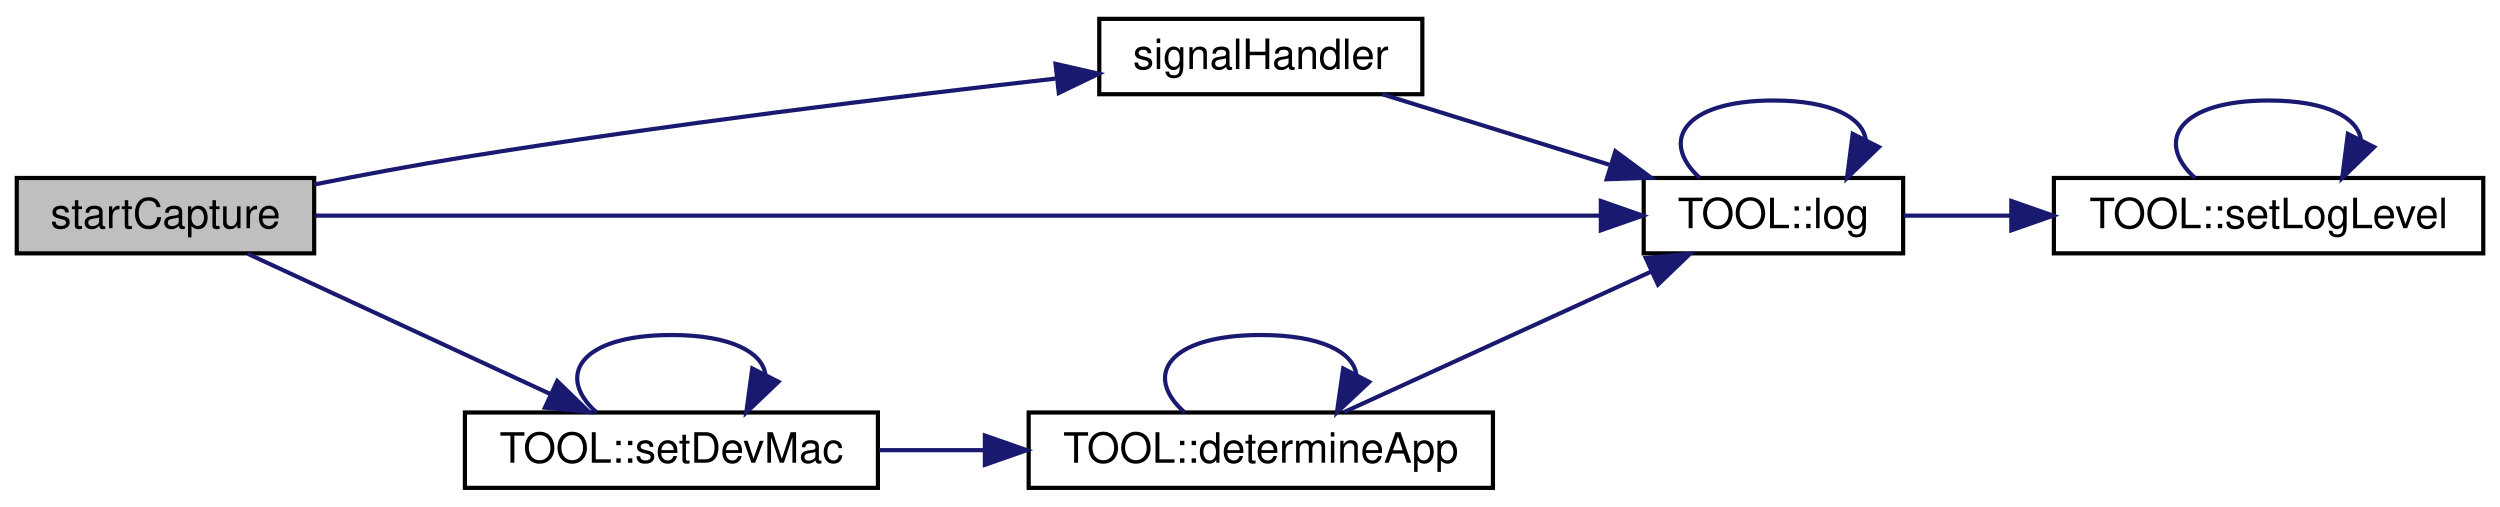
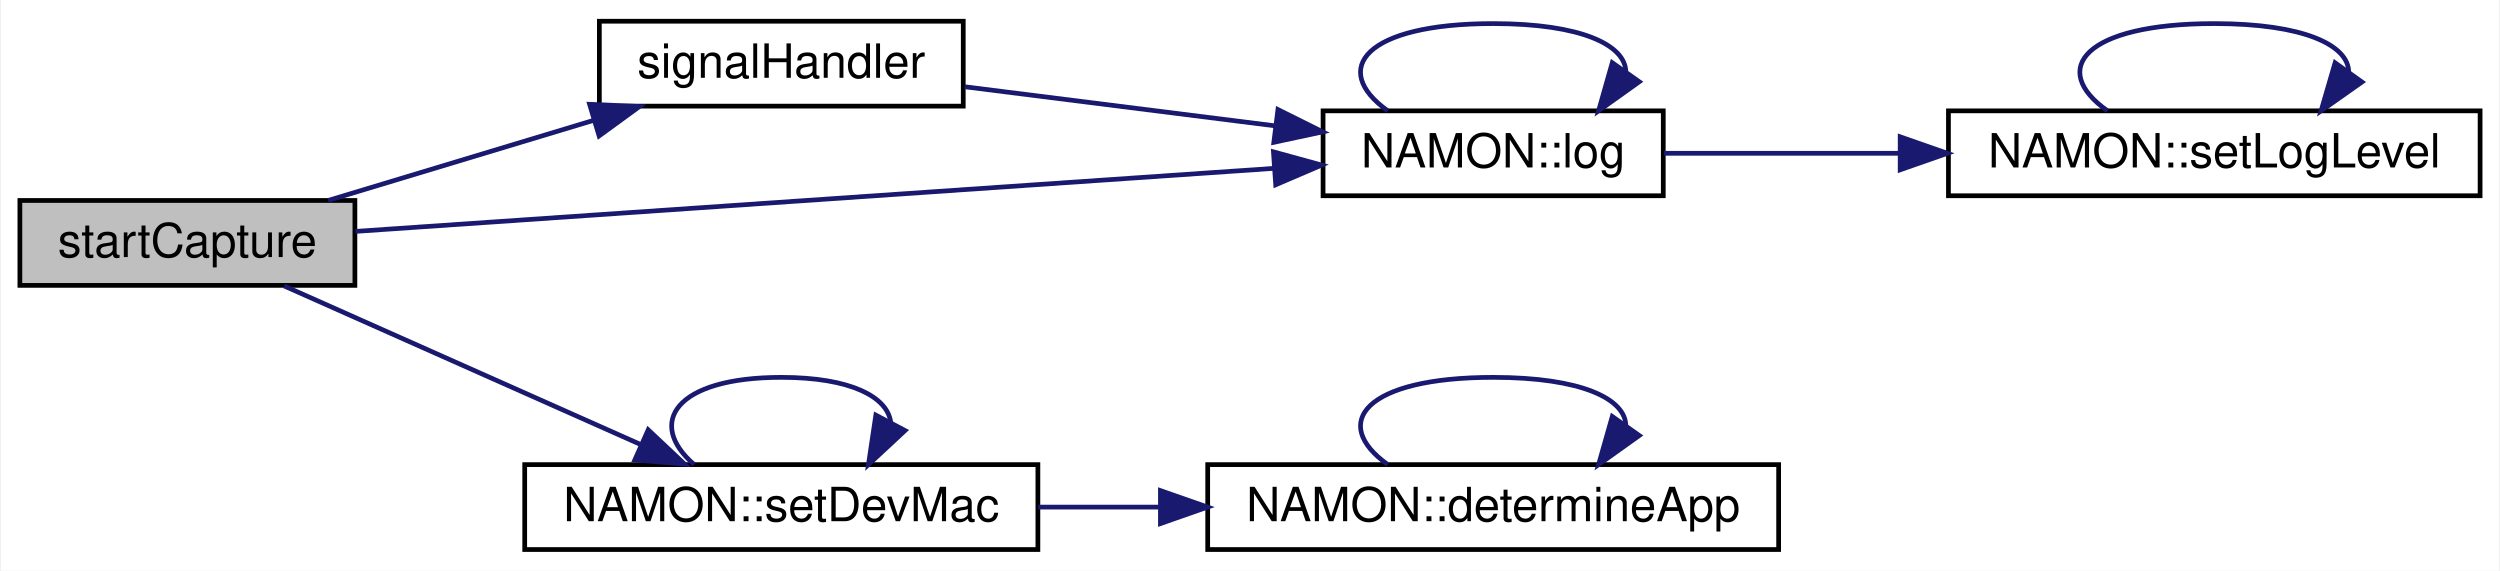
- <svg xmlns="http://www.w3.org/2000/svg" xmlns:xlink="http://www.w3.org/1999/xlink" width="597pt" height="121pt" viewBox="0.00 0.00 597.00 121.00">
+ <svg xmlns="http://www.w3.org/2000/svg" xmlns:xlink="http://www.w3.org/1999/xlink" width="530pt" height="121pt" viewBox="0.00 0.00 529.57 121.00">
  <g id="graph0" class="graph" transform="scale(1 1) rotate(0) translate(4 117)">
-     <polygon fill="#ffffff" stroke="transparent" points="-4,4 -4,-117 593.005,-117 593.005,4 -4,4" />
+     <polygon fill="#ffffff" stroke="transparent" points="-4,4 -4,-117 525.565,-117 525.565,4 -4,4" />
    <g id="node1" class="node">
      <polygon fill="#bfbfbf" stroke="#000000" points="0,-56.5 0,-74.5 71.024,-74.5 71.024,-56.5 0,-56.5" />
      <text text-anchor="middle" x="35.512" y="-62.5" font-family="Helvetica,sans-Serif" font-size="10.00" fill="#000000">startCapture</text>
    </g>
    <g id="node2" class="node">
      <g id="a_node2">
        <a xlink:href="capturing_8cpp.xhtml#a8ee3282bc313e547dbbb8d4f4010db61" target="_top" xlink:title="Signal handler function. ">
-           <polygon fill="#ffffff" stroke="#000000" points="258.507,-94.5 258.507,-112.5 335.654,-112.5 335.654,-94.5 258.507,-94.5" />
-           <text text-anchor="middle" x="297.081" y="-100.5" font-family="Helvetica,sans-Serif" font-size="10.00" fill="#000000">signalHandler</text>
+           <polygon fill="#ffffff" stroke="#000000" points="122.847,-94.5 122.847,-112.5 199.995,-112.5 199.995,-94.5 122.847,-94.5" />
+           <text text-anchor="middle" x="161.421" y="-100.5" font-family="Helvetica,sans-Serif" font-size="10.00" fill="#000000">signalHandler</text>
        </a>
      </g>
    </g>
    <g id="edge1" class="edge">
-       <path fill="none" stroke="#191970" d="M71.075,-72.955C82.523,-75.222 95.283,-77.612 107.024,-79.5 154.747,-87.175 209.539,-93.871 247.993,-98.226" />
-       <polygon fill="#191970" stroke="#191970" points="248.059,-101.755 258.386,-99.391 248.839,-94.799 248.059,-101.755" />
+       <path fill="none" stroke="#191970" d="M65.351,-74.505C82.163,-79.579 103.38,-85.983 121.596,-91.481" />
+       <polygon fill="#191970" stroke="#191970" points="120.775,-94.889 131.36,-94.427 122.798,-88.187 120.775,-94.889" />
    </g>
    <g id="node3" class="node">
      <g id="a_node3">
-         <a xlink:href="debug_8hpp.xhtml#a9340c95e0607709d793dc427c8b630e8" target="_top" xlink:title="Function that prints log messages. ">
-           <polygon fill="#ffffff" stroke="#000000" points="388.515,-56.5 388.515,-74.5 450.467,-74.5 450.467,-56.5 388.515,-56.5" />
-           <text text-anchor="middle" x="419.491" y="-62.5" font-family="Helvetica,sans-Serif" font-size="10.00" fill="#000000">TOOL::log</text>
+         <a xlink:href="debug_8hpp.xhtml#a9f1c1527f51faaaca3be83b5a8928ca5" target="_top" xlink:title="Function that prints log messages. ">
+           <polygon fill="#ffffff" stroke="#000000" points="276.275,-75.5 276.275,-93.5 348.398,-93.5 348.398,-75.5 276.275,-75.5" />
+           <text text-anchor="middle" x="312.337" y="-81.5" font-family="Helvetica,sans-Serif" font-size="10.00" fill="#000000">NAMON::log</text>
        </a>
      </g>
    </g>
-     <g id="edge11" class="edge">
-       <path fill="none" stroke="#191970" d="M71.291,-65.5C142.683,-65.5 302.452,-65.5 378.172,-65.5" />
-       <polygon fill="#191970" stroke="#191970" points="378.281,-69 388.281,-65.5 378.281,-62 378.281,-69" />
+     <g id="edge10" class="edge">
+       <path fill="none" stroke="#191970" d="M71.135,-67.945C120.797,-71.353 210.902,-77.538 265.813,-81.307" />
+       <polygon fill="#191970" stroke="#191970" points="265.755,-84.811 275.971,-82.004 266.235,-77.827 265.755,-84.811" />
    </g>
    <g id="node5" class="node">
      <g id="a_node5">
-         <a xlink:href="tool__apple_8cpp.xhtml#abffa8d5a00da5ef52e025864e1b86829" target="_top" xlink:title="Sets mac address of g_dev interface into g_devMac. ">
-           <polygon fill="#ffffff" stroke="#000000" points="107.024,-.5 107.024,-18.5 205.647,-18.5 205.647,-.5 107.024,-.5" />
-           <text text-anchor="middle" x="156.335" y="-6.5" font-family="Helvetica,sans-Serif" font-size="10.00" fill="#000000">TOOL::setDevMac</text>
+         <a xlink:href="namon__apple_8cpp.xhtml#a3f33b2f8e1e02244d4291332e760796e" target="_top" xlink:title="Sets mac address of g_dev interface into g_devMac. ">
+           <polygon fill="#ffffff" stroke="#000000" points="107.024,-.5 107.024,-18.5 215.817,-18.5 215.817,-.5 107.024,-.5" />
+           <text text-anchor="middle" x="161.421" y="-6.5" font-family="Helvetica,sans-Serif" font-size="10.00" fill="#000000">NAMON::setDevMac</text>
        </a>
      </g>
    </g>
    <g id="edge6" class="edge">
-       <path fill="none" stroke="#191970" d="M55.194,-56.378C74.765,-47.307 105.012,-33.288 127.334,-22.942" />
-       <polygon fill="#191970" stroke="#191970" points="129.062,-25.999 136.663,-18.618 126.118,-19.648 129.062,-25.999" />
+       <path fill="none" stroke="#191970" d="M56.022,-56.378C76.509,-47.266 108.221,-33.162 131.511,-22.803" />
+       <polygon fill="#191970" stroke="#191970" points="133.205,-25.88 140.92,-18.618 130.361,-19.484 133.205,-25.88" />
    </g>
    <g id="edge2" class="edge">
-       <path fill="none" stroke="#191970" d="M326.09,-94.495C342.284,-89.468 362.681,-83.136 380.28,-77.672" />
-       <polygon fill="#191970" stroke="#191970" points="381.752,-80.88 390.265,-74.573 379.677,-74.195 381.752,-80.88" />
+       <path fill="none" stroke="#191970" d="M200.286,-98.607C220.4,-96.075 245.091,-92.966 266.172,-90.312" />
+       <polygon fill="#191970" stroke="#191970" points="266.71,-93.772 276.195,-89.05 265.836,-86.827 266.71,-93.772" />
    </g>
    <g id="edge3" class="edge">
-       <path fill="none" stroke="#191970" d="M401.909,-74.513C392.196,-83.322 398.057,-93 419.491,-93 433.557,-93 440.916,-88.832 441.568,-83.477" />
-       <polygon fill="#191970" stroke="#191970" points="444.684,-81.883 437.073,-74.513 438.427,-85.021 444.684,-81.883" />
+       <path fill="none" stroke="#191970" d="M289.987,-93.513C277.641,-102.322 285.091,-112 312.337,-112 331.069,-112 340.444,-107.426 340.462,-101.704" />
+       <polygon fill="#191970" stroke="#191970" points="343.31,-99.67 334.687,-93.513 337.589,-103.703 343.31,-99.67" />
    </g>
    <g id="node4" class="node">
      <g id="a_node4">
-         <a xlink:href="debug_8cpp.xhtml#ad6ba0645e5c2cdd3f7533aa4f15dbe71" target="_top" xlink:title="Sets #TOOL::generalLogLevel;. ">
-           <polygon fill="#ffffff" stroke="#000000" points="486.467,-56.5 486.467,-74.5 589.005,-74.5 589.005,-56.5 486.467,-56.5" />
-           <text text-anchor="middle" x="537.736" y="-62.5" font-family="Helvetica,sans-Serif" font-size="10.00" fill="#000000">TOOL::setLogLevel</text>
+         <a xlink:href="debug_8cpp.xhtml#a1a395cd89e6df6f9fd16ed25601ac351" target="_top" xlink:title="Sets #NAMON::generalLogLevel;. ">
+           <polygon fill="#ffffff" stroke="#000000" points="408.856,-75.5 408.856,-93.5 521.565,-93.5 521.565,-75.5 408.856,-75.5" />
+           <text text-anchor="middle" x="465.211" y="-81.5" font-family="Helvetica,sans-Serif" font-size="10.00" fill="#000000">NAMON::setLogLevel</text>
        </a>
      </g>
    </g>
    <g id="edge4" class="edge">
-       <path fill="none" stroke="#191970" d="M450.558,-65.5C458.513,-65.5 467.349,-65.5 476.257,-65.5" />
-       <polygon fill="#191970" stroke="#191970" points="476.302,-69 486.302,-65.5 476.302,-62 476.302,-69" />
+       <path fill="none" stroke="#191970" d="M348.566,-84.5C363.549,-84.5 381.414,-84.5 398.604,-84.5" />
+       <polygon fill="#191970" stroke="#191970" points="398.621,-88 408.621,-84.5 398.621,-81 398.621,-88" />
    </g>
    <g id="edge5" class="edge">
-       <path fill="none" stroke="#191970" d="M520.154,-74.513C510.442,-83.322 516.302,-93 537.736,-93 551.802,-93 559.161,-88.832 559.813,-83.477" />
-       <polygon fill="#191970" stroke="#191970" points="562.93,-81.883 555.318,-74.513 556.672,-85.021 562.93,-81.883" />
+       <path fill="none" stroke="#191970" d="M442.563,-93.513C430.052,-102.322 437.602,-112 465.211,-112 484.192,-112 493.692,-107.426 493.711,-101.704" />
+       <polygon fill="#191970" stroke="#191970" points="496.52,-99.616 487.859,-93.513 490.825,-103.685 496.52,-99.616" />
    </g>
    <g id="edge7" class="edge">
-       <path fill="none" stroke="#191970" d="M138.455,-18.513C128.578,-27.322 134.539,-37 156.335,-37 170.64,-37 178.124,-32.832 178.787,-27.477" />
-       <polygon fill="#191970" stroke="#191970" points="181.877,-25.832 174.216,-18.513 175.641,-29.012 181.877,-25.832" />
+       <path fill="none" stroke="#191970" d="M142.945,-18.513C132.739,-27.322 138.898,-37 161.421,-37 176.202,-37 183.935,-32.832 184.621,-27.477" />
+       <polygon fill="#191970" stroke="#191970" points="187.656,-25.728 179.897,-18.513 181.463,-28.992 187.656,-25.728" />
    </g>
    <g id="node6" class="node">
      <g id="a_node6">
-         <a xlink:href="tool_8cpp.xhtml#aa97bd89bdff783d43ffca0a0335286f1" target="_top" xlink:title="Identifies application, which has opened socket which belongs to some IP, proto and port...">
-           <polygon fill="#ffffff" stroke="#000000" points="241.647,-.5 241.647,-18.5 352.515,-18.5 352.515,-.5 241.647,-.5" />
-           <text text-anchor="middle" x="297.081" y="-6.5" font-family="Helvetica,sans-Serif" font-size="10.00" fill="#000000">TOOL::determineApp</text>
+         <a xlink:href="namon_8cpp.xhtml#ae908895e58096afddac49d147777aee9" target="_top" xlink:title="Identifies application, which has opened socket which belongs to some IP, proto and port...">
+           <polygon fill="#ffffff" stroke="#000000" points="251.817,-.5 251.817,-18.5 372.856,-18.5 372.856,-.5 251.817,-.5" />
+           <text text-anchor="middle" x="312.337" y="-6.5" font-family="Helvetica,sans-Serif" font-size="10.00" fill="#000000">NAMON::determineApp</text>
        </a>
      </g>
    </g>
    <g id="edge8" class="edge">
-       <path fill="none" stroke="#191970" d="M205.957,-9.5C214.059,-9.5 222.565,-9.5 230.988,-9.5" />
-       <polygon fill="#191970" stroke="#191970" points="231.189,-13 241.189,-9.5 231.189,-6 231.189,-13" />
-     </g>
-     <g id="edge10" class="edge">
-       <path fill="none" stroke="#191970" d="M317.02,-18.622C336.938,-27.734 367.769,-41.838 390.412,-52.197" />
-       <polygon fill="#191970" stroke="#191970" points="389.01,-55.404 399.56,-56.382 391.922,-49.039 389.01,-55.404" />
+       <path fill="none" stroke="#191970" d="M215.905,-9.5C224.279,-9.5 233.028,-9.5 241.692,-9.5" />
+       <polygon fill="#191970" stroke="#191970" points="241.796,-13 251.796,-9.5 241.796,-6 241.796,-13" />
    </g>
    <g id="edge9" class="edge">
-       <path fill="none" stroke="#191970" d="M278.902,-18.513C268.861,-27.322 274.92,-37 297.081,-37 311.623,-37 319.232,-32.832 319.906,-27.477" />
-       <polygon fill="#191970" stroke="#191970" points="322.969,-25.78 315.259,-18.513 316.755,-29.002 322.969,-25.78" />
+       <path fill="none" stroke="#191970" d="M289.987,-18.513C277.641,-27.322 285.091,-37 312.337,-37 331.069,-37 340.444,-32.426 340.462,-26.704" />
+       <polygon fill="#191970" stroke="#191970" points="343.31,-24.67 334.687,-18.513 337.589,-28.703 343.31,-24.67" />
    </g>
  </g>
</svg>
